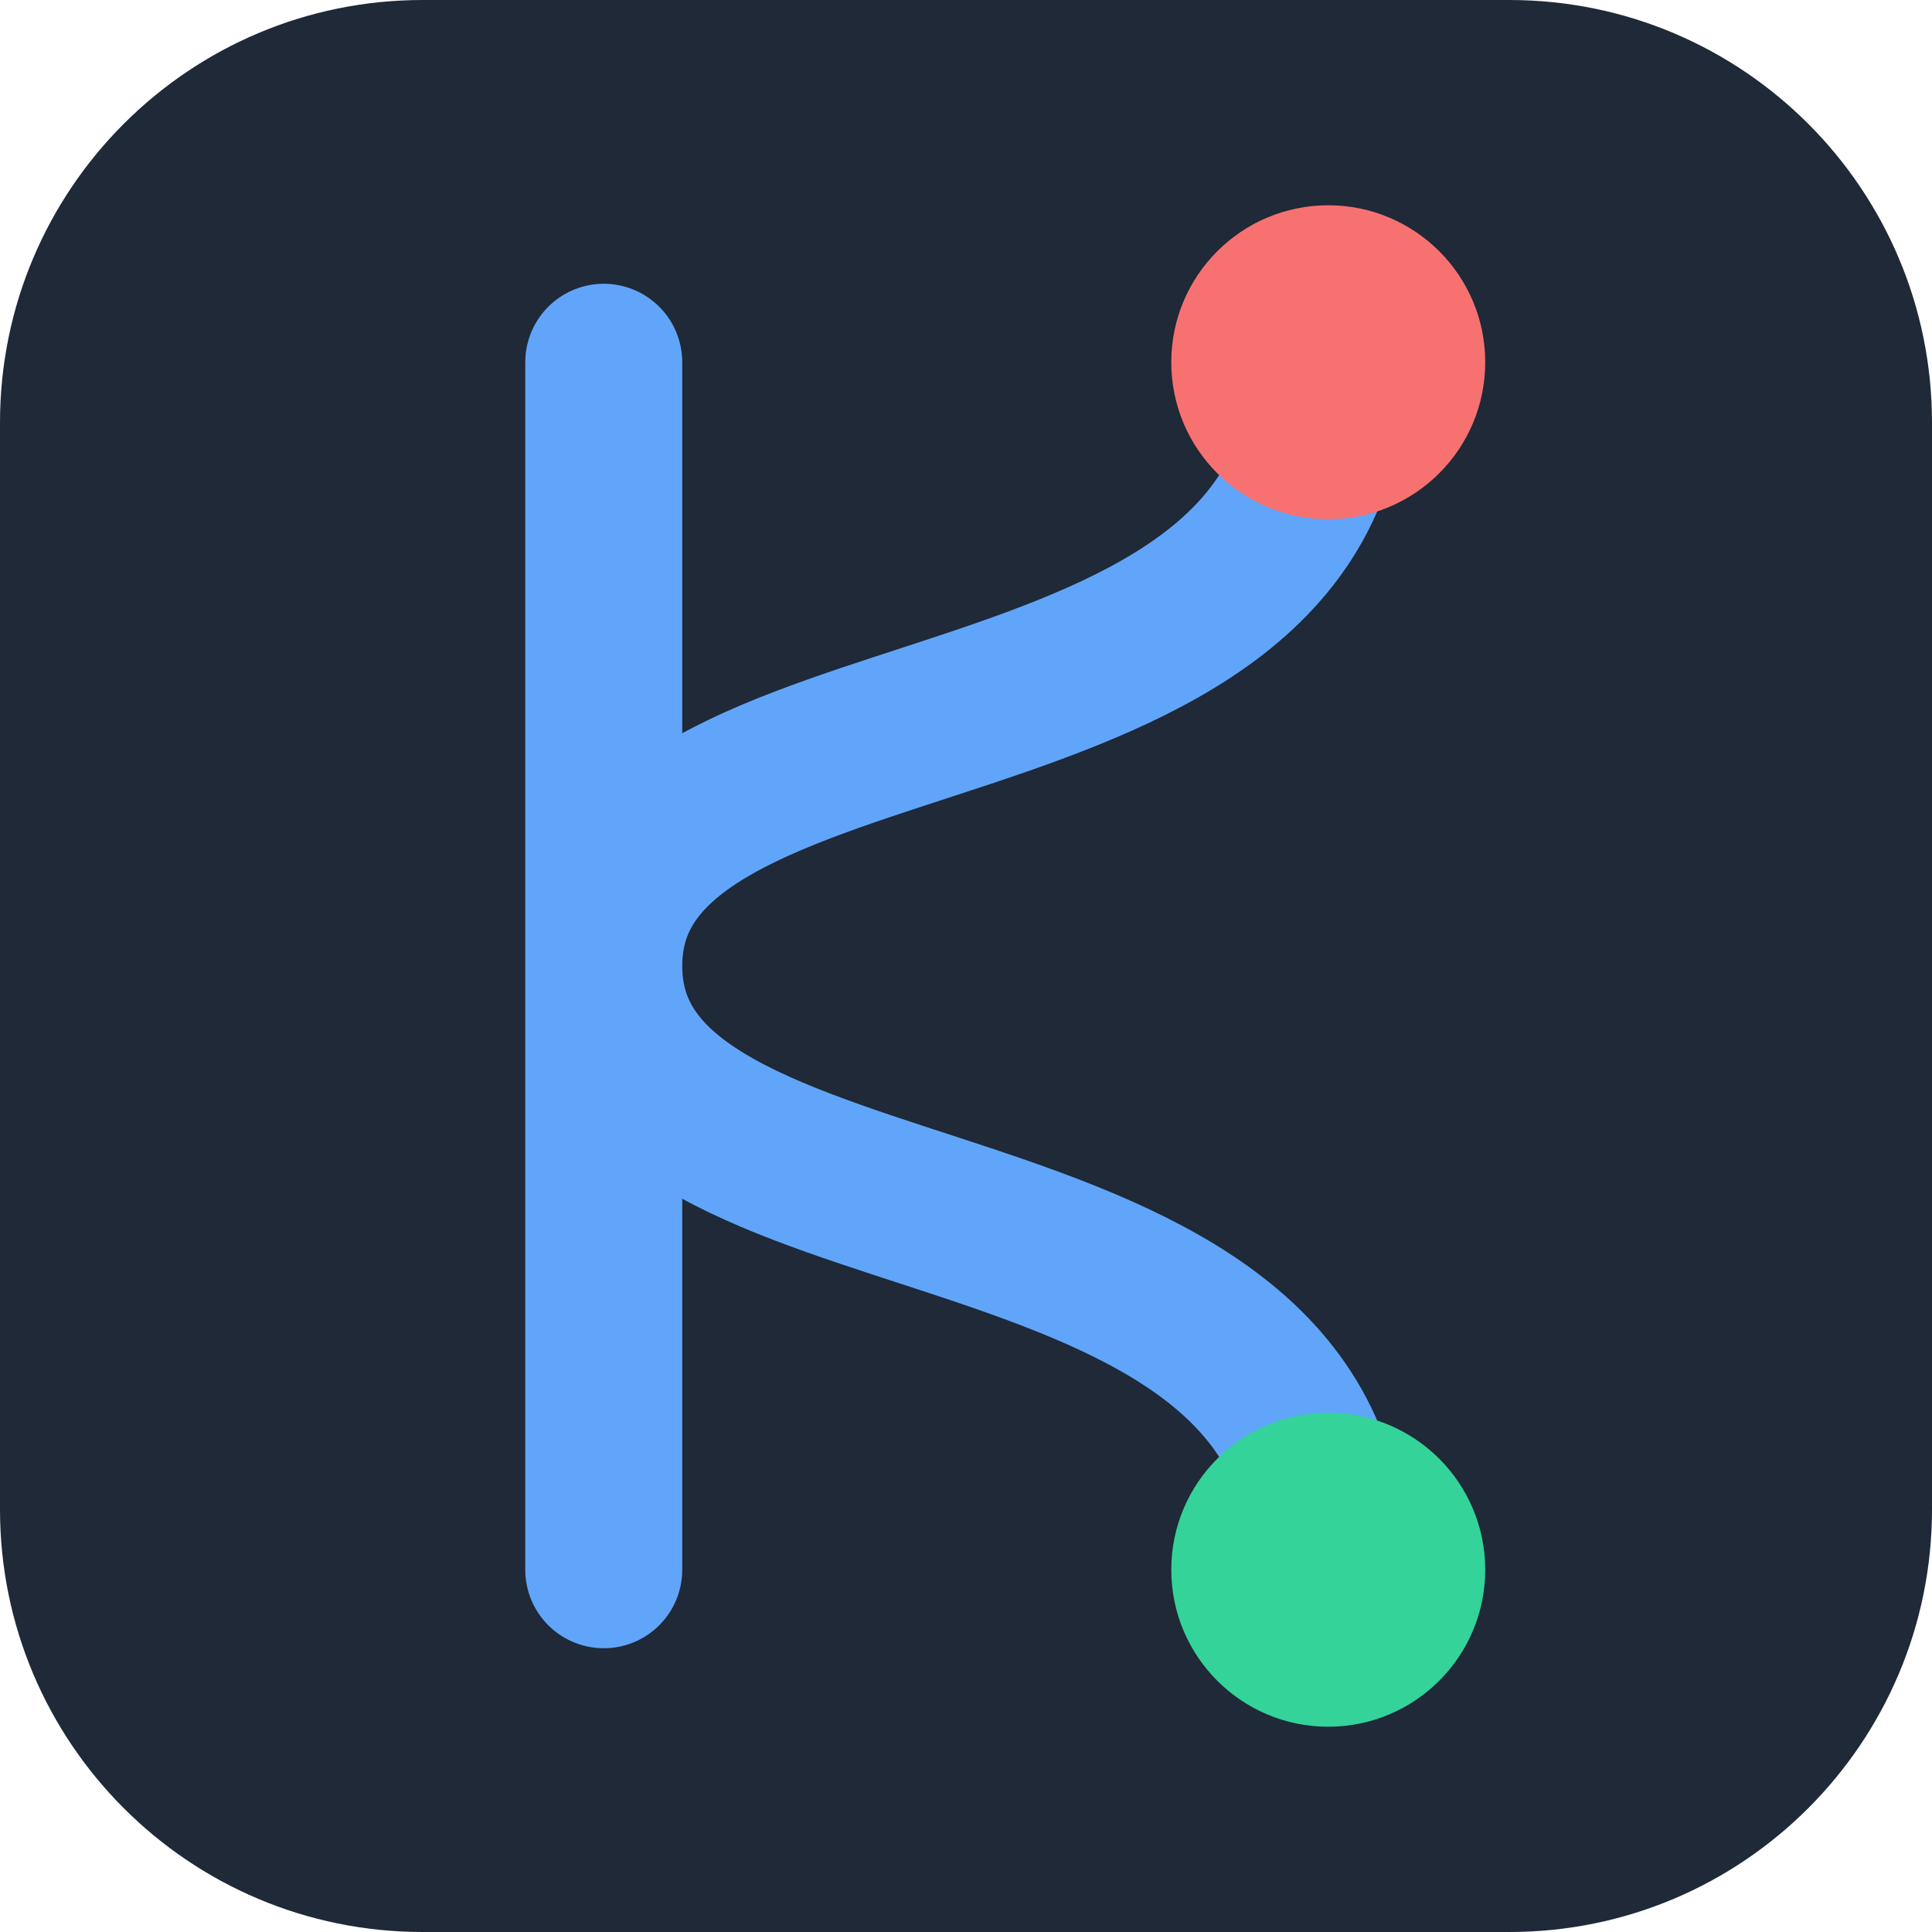
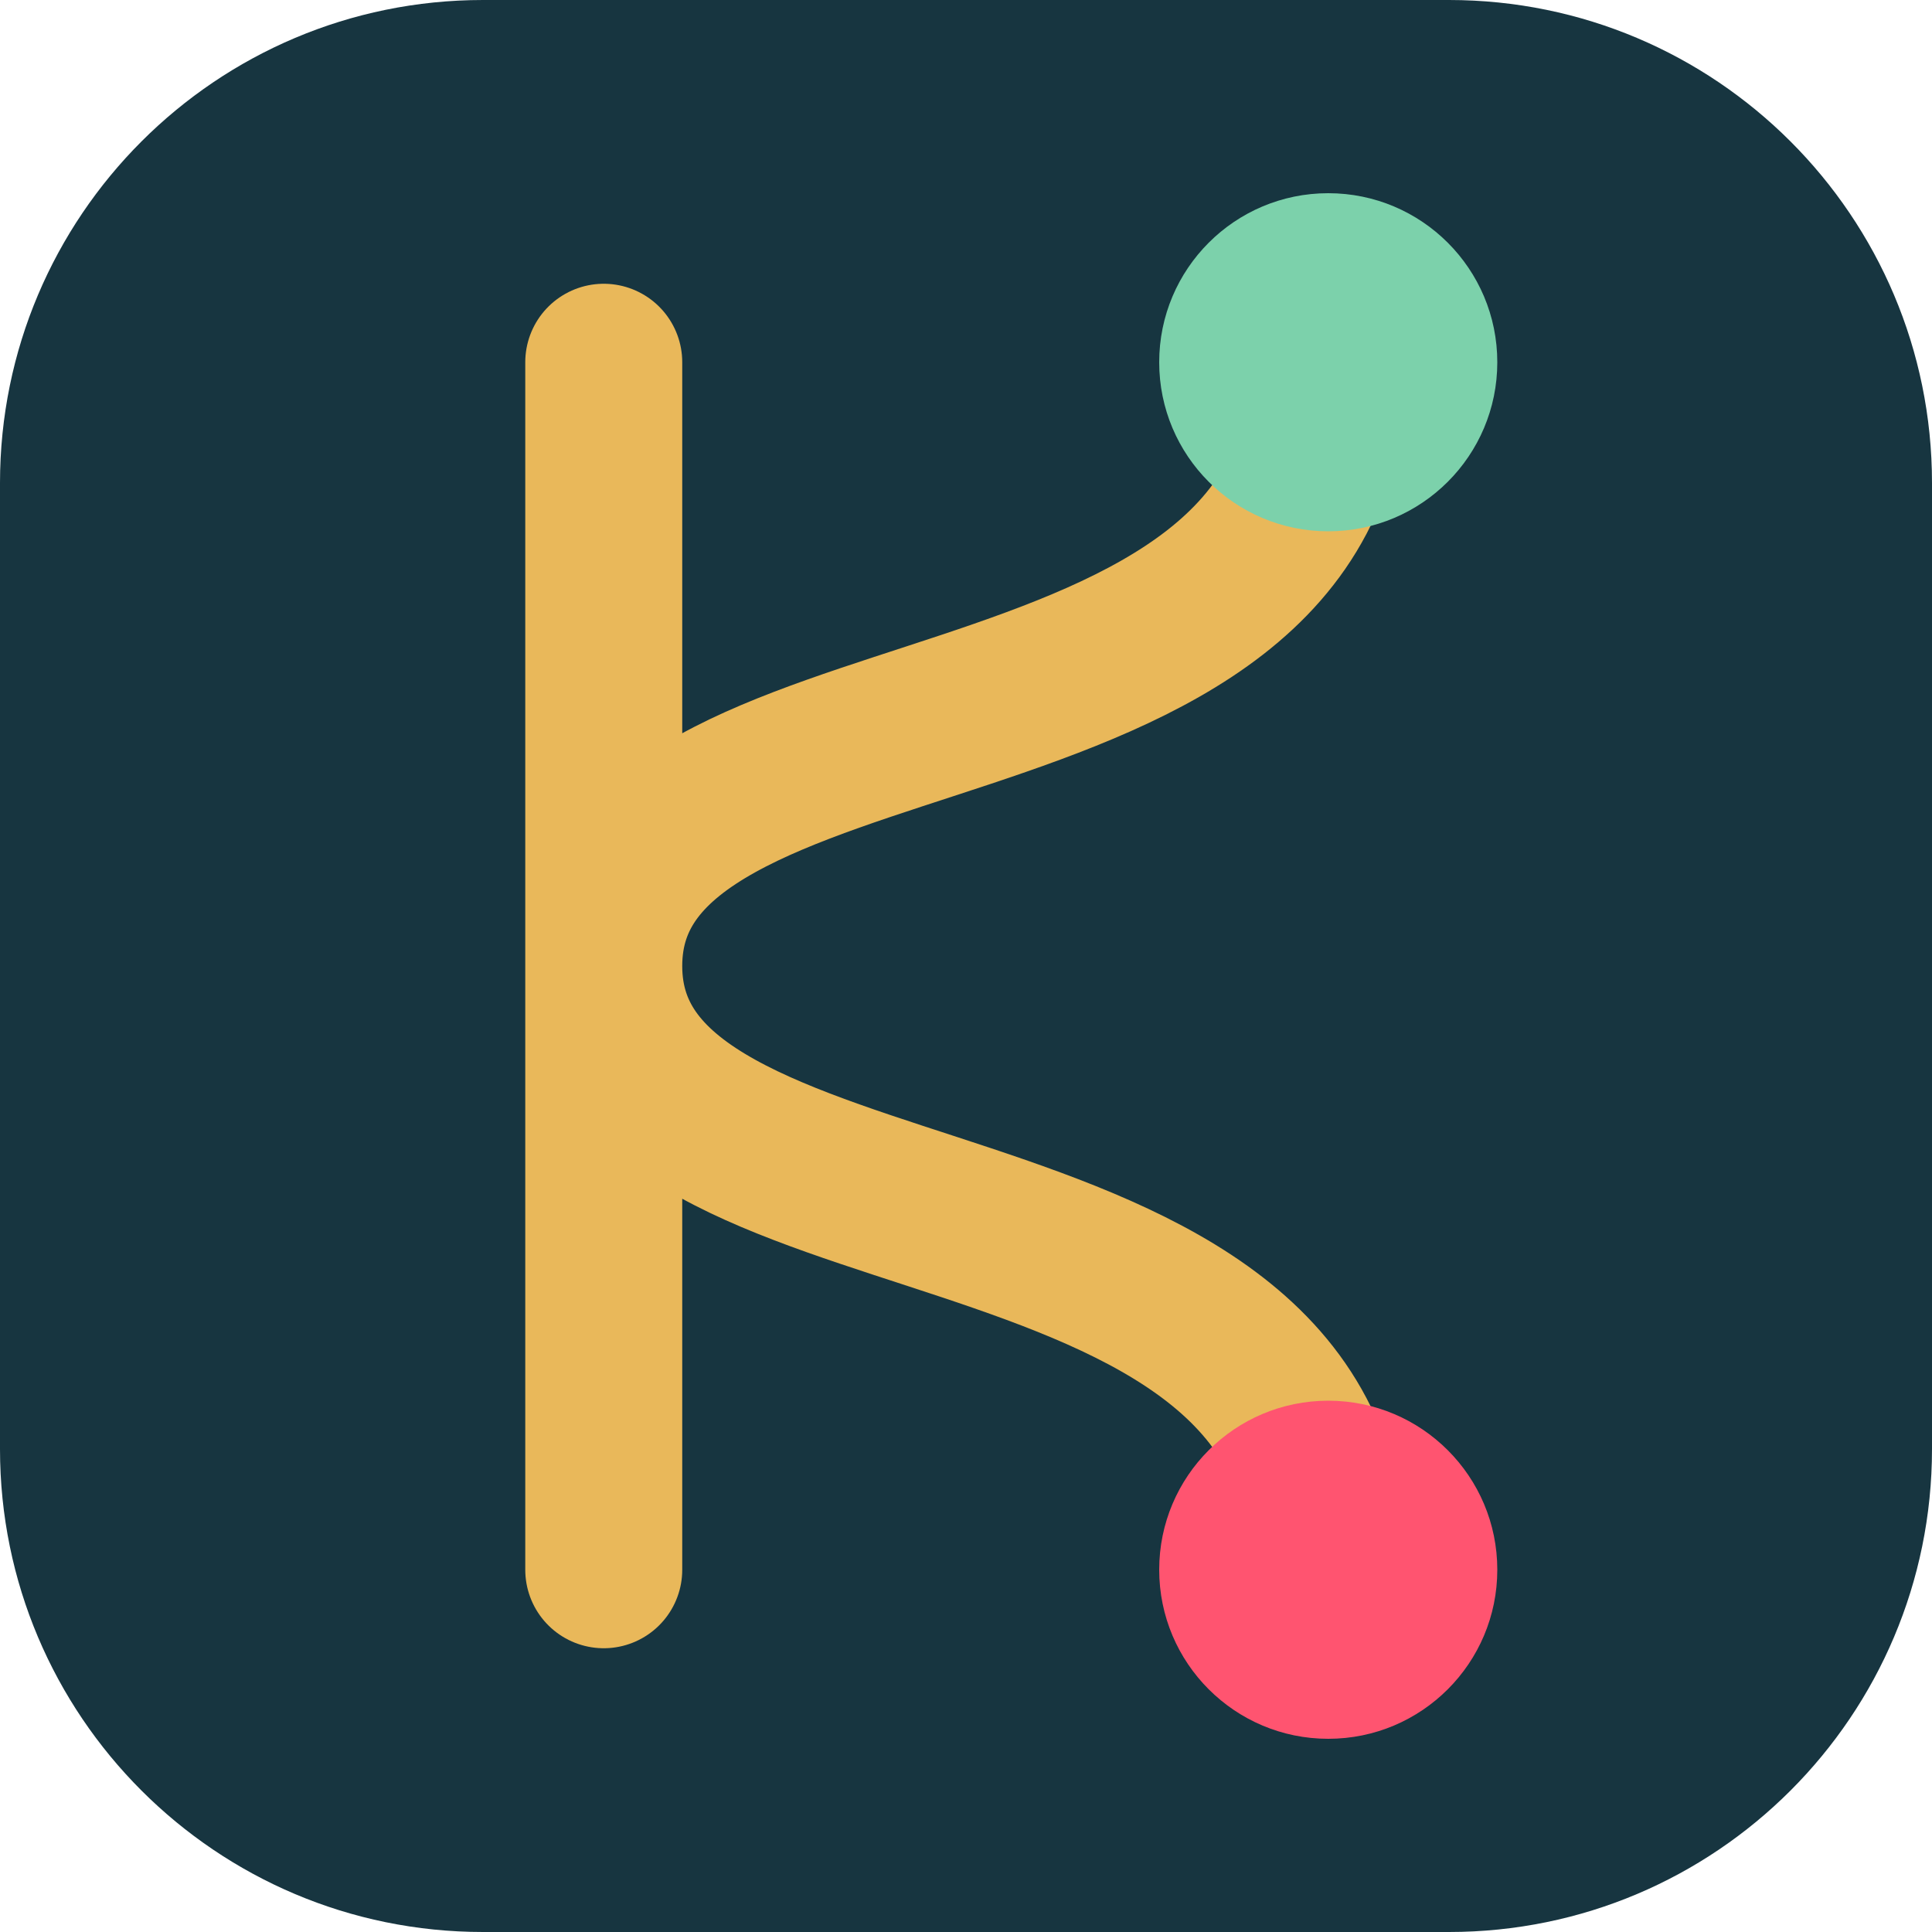
<svg xmlns="http://www.w3.org/2000/svg" viewBox="0 0 32 32">
-   <rect width="32" height="32" rx="7" fill="#1f2937" />
-   <path d="M10 6v20M10 16c0-5 12-3 12-10M10 16c0 5 12 3 12 10" stroke="#60a5fa" stroke-width="2.6" fill="none" stroke-linecap="round" />
-   <circle cx="22" cy="6" r="2.6" fill="#f87171" />
-   <circle cx="22" cy="26" r="2.6" fill="#34d399" />
+   <rect width="32" height="32" rx="8" fill="#173540" />
+   <path d="M10 6v20M10 16c0-5 12-3 12-10M10 16c0 5 12 3 12 10" stroke="#E9B85A" stroke-width="2.6" fill="none" stroke-linecap="round" />
+   <circle cx="22" cy="6" r="2.8" fill="#7CD1AB" />
+   <circle cx="22" cy="26" r="2.8" fill="#FF5470" />
</svg>
